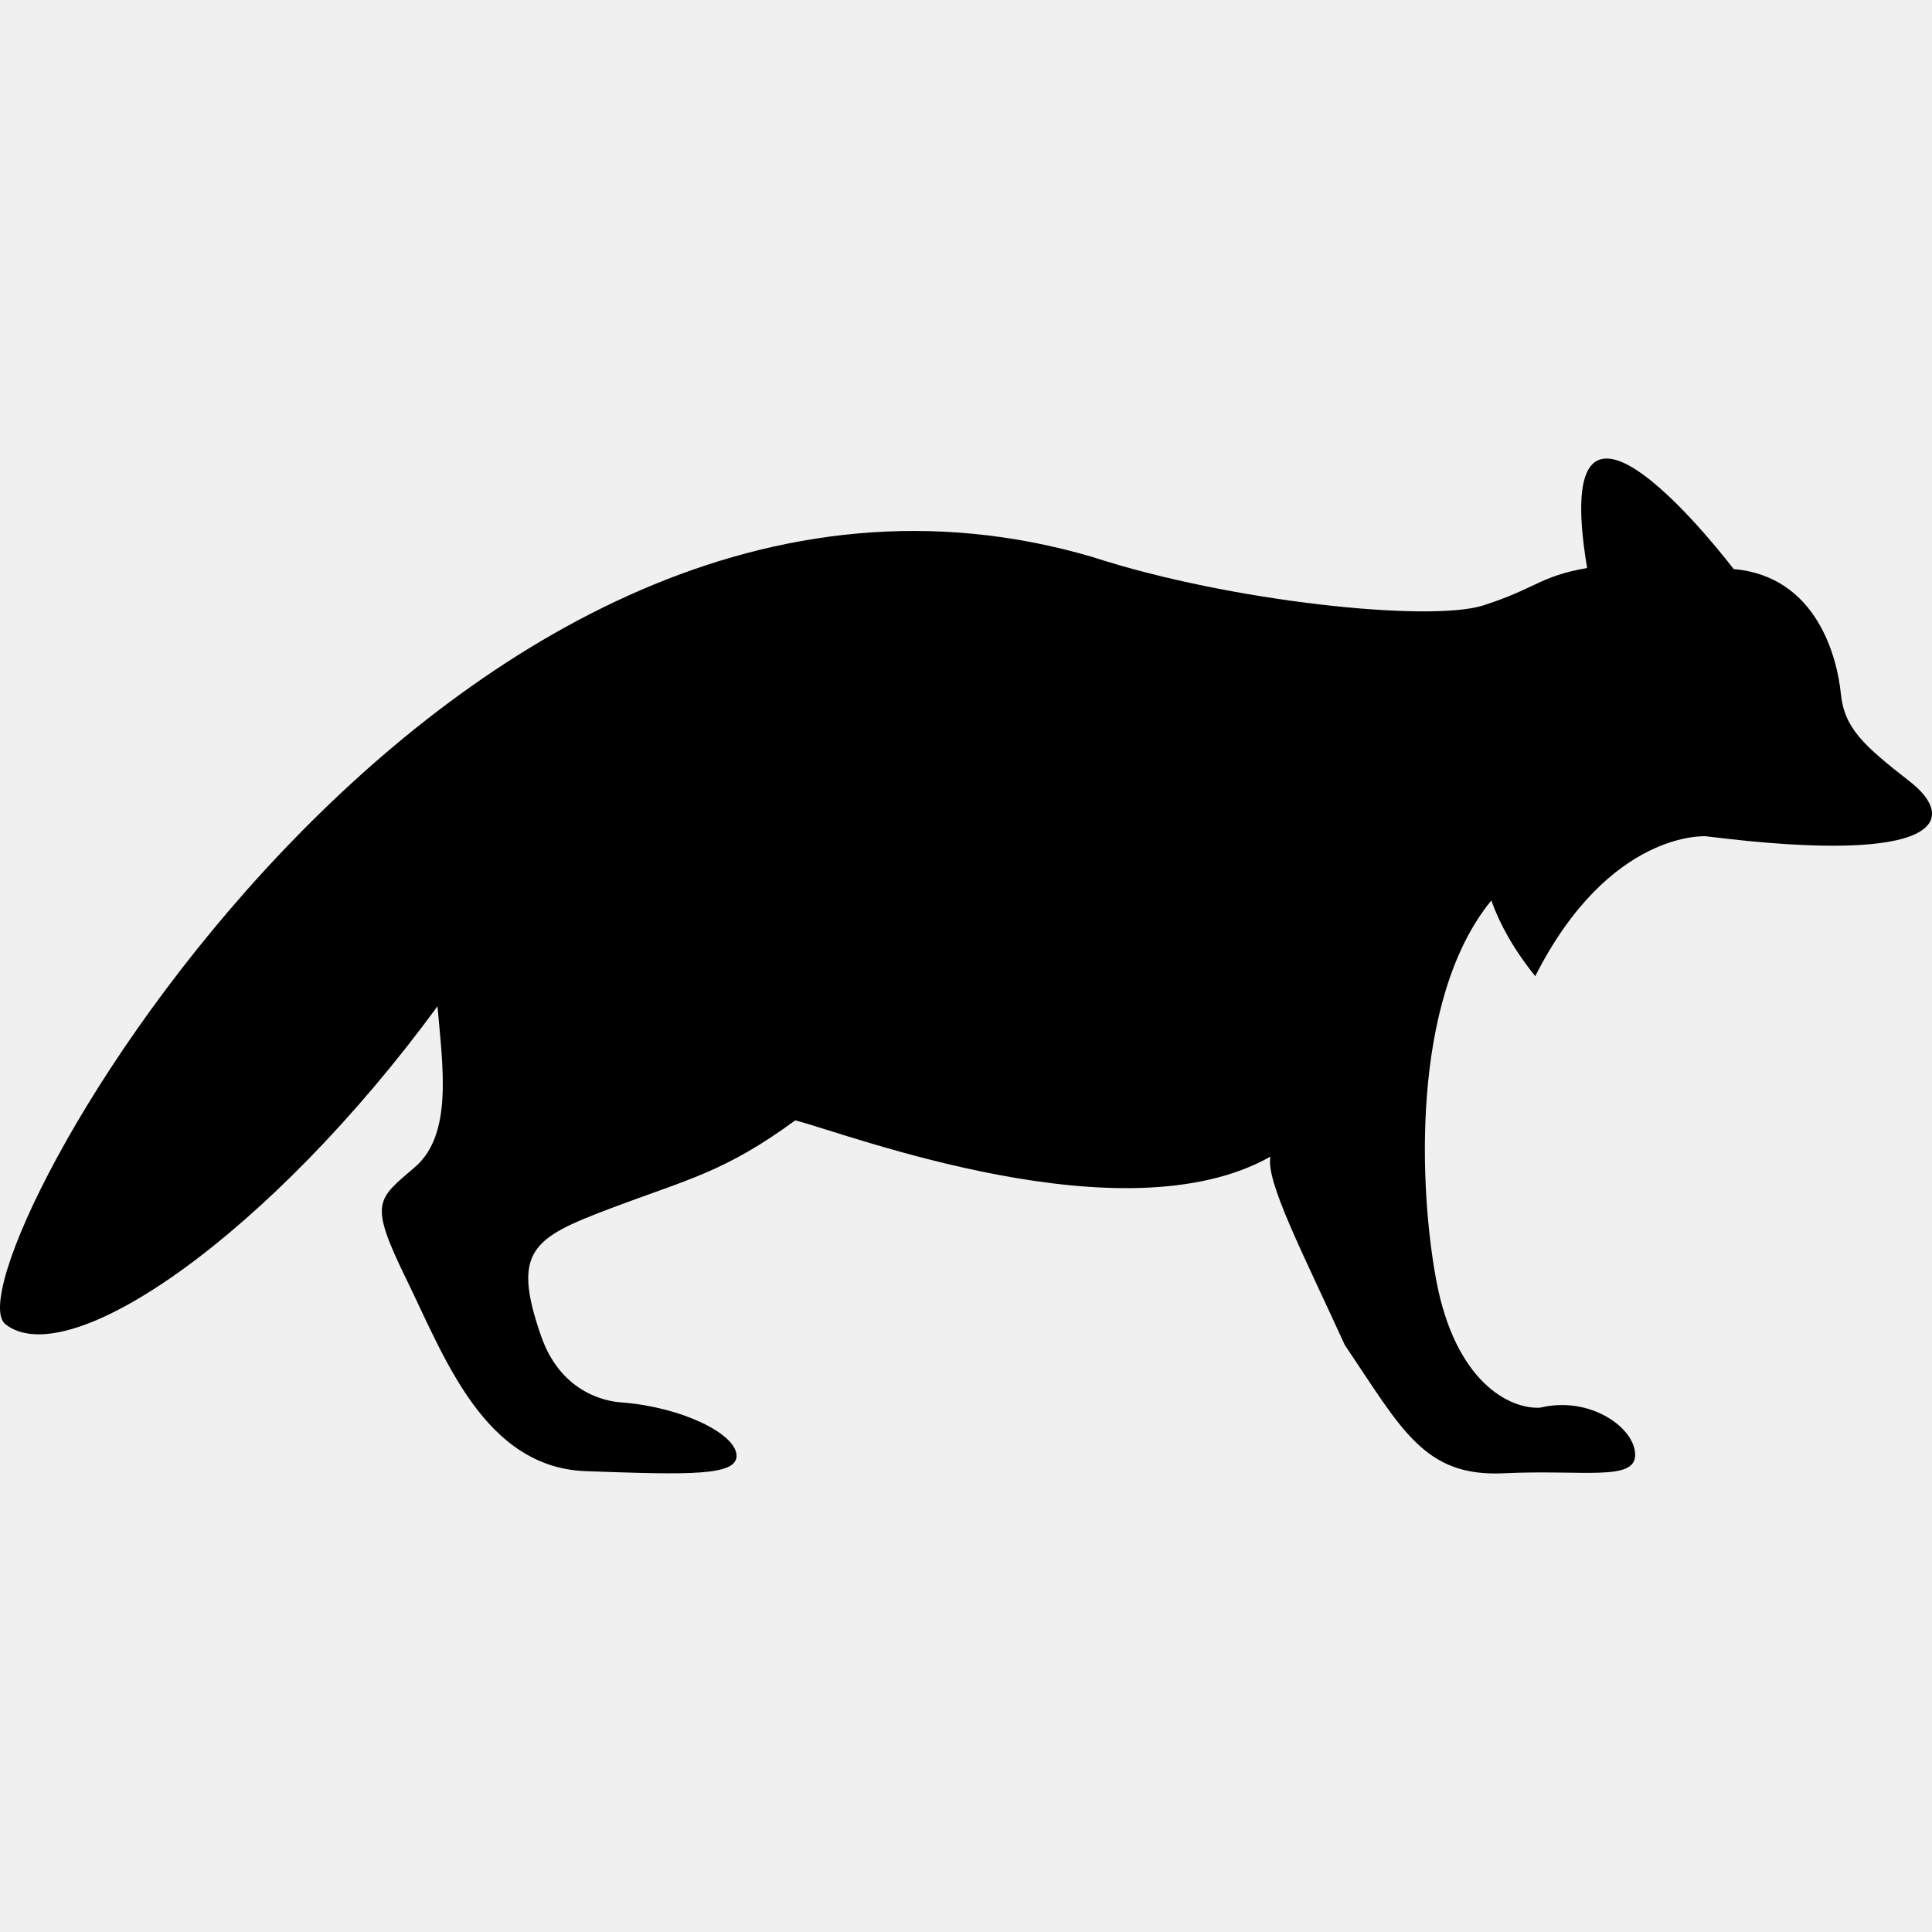
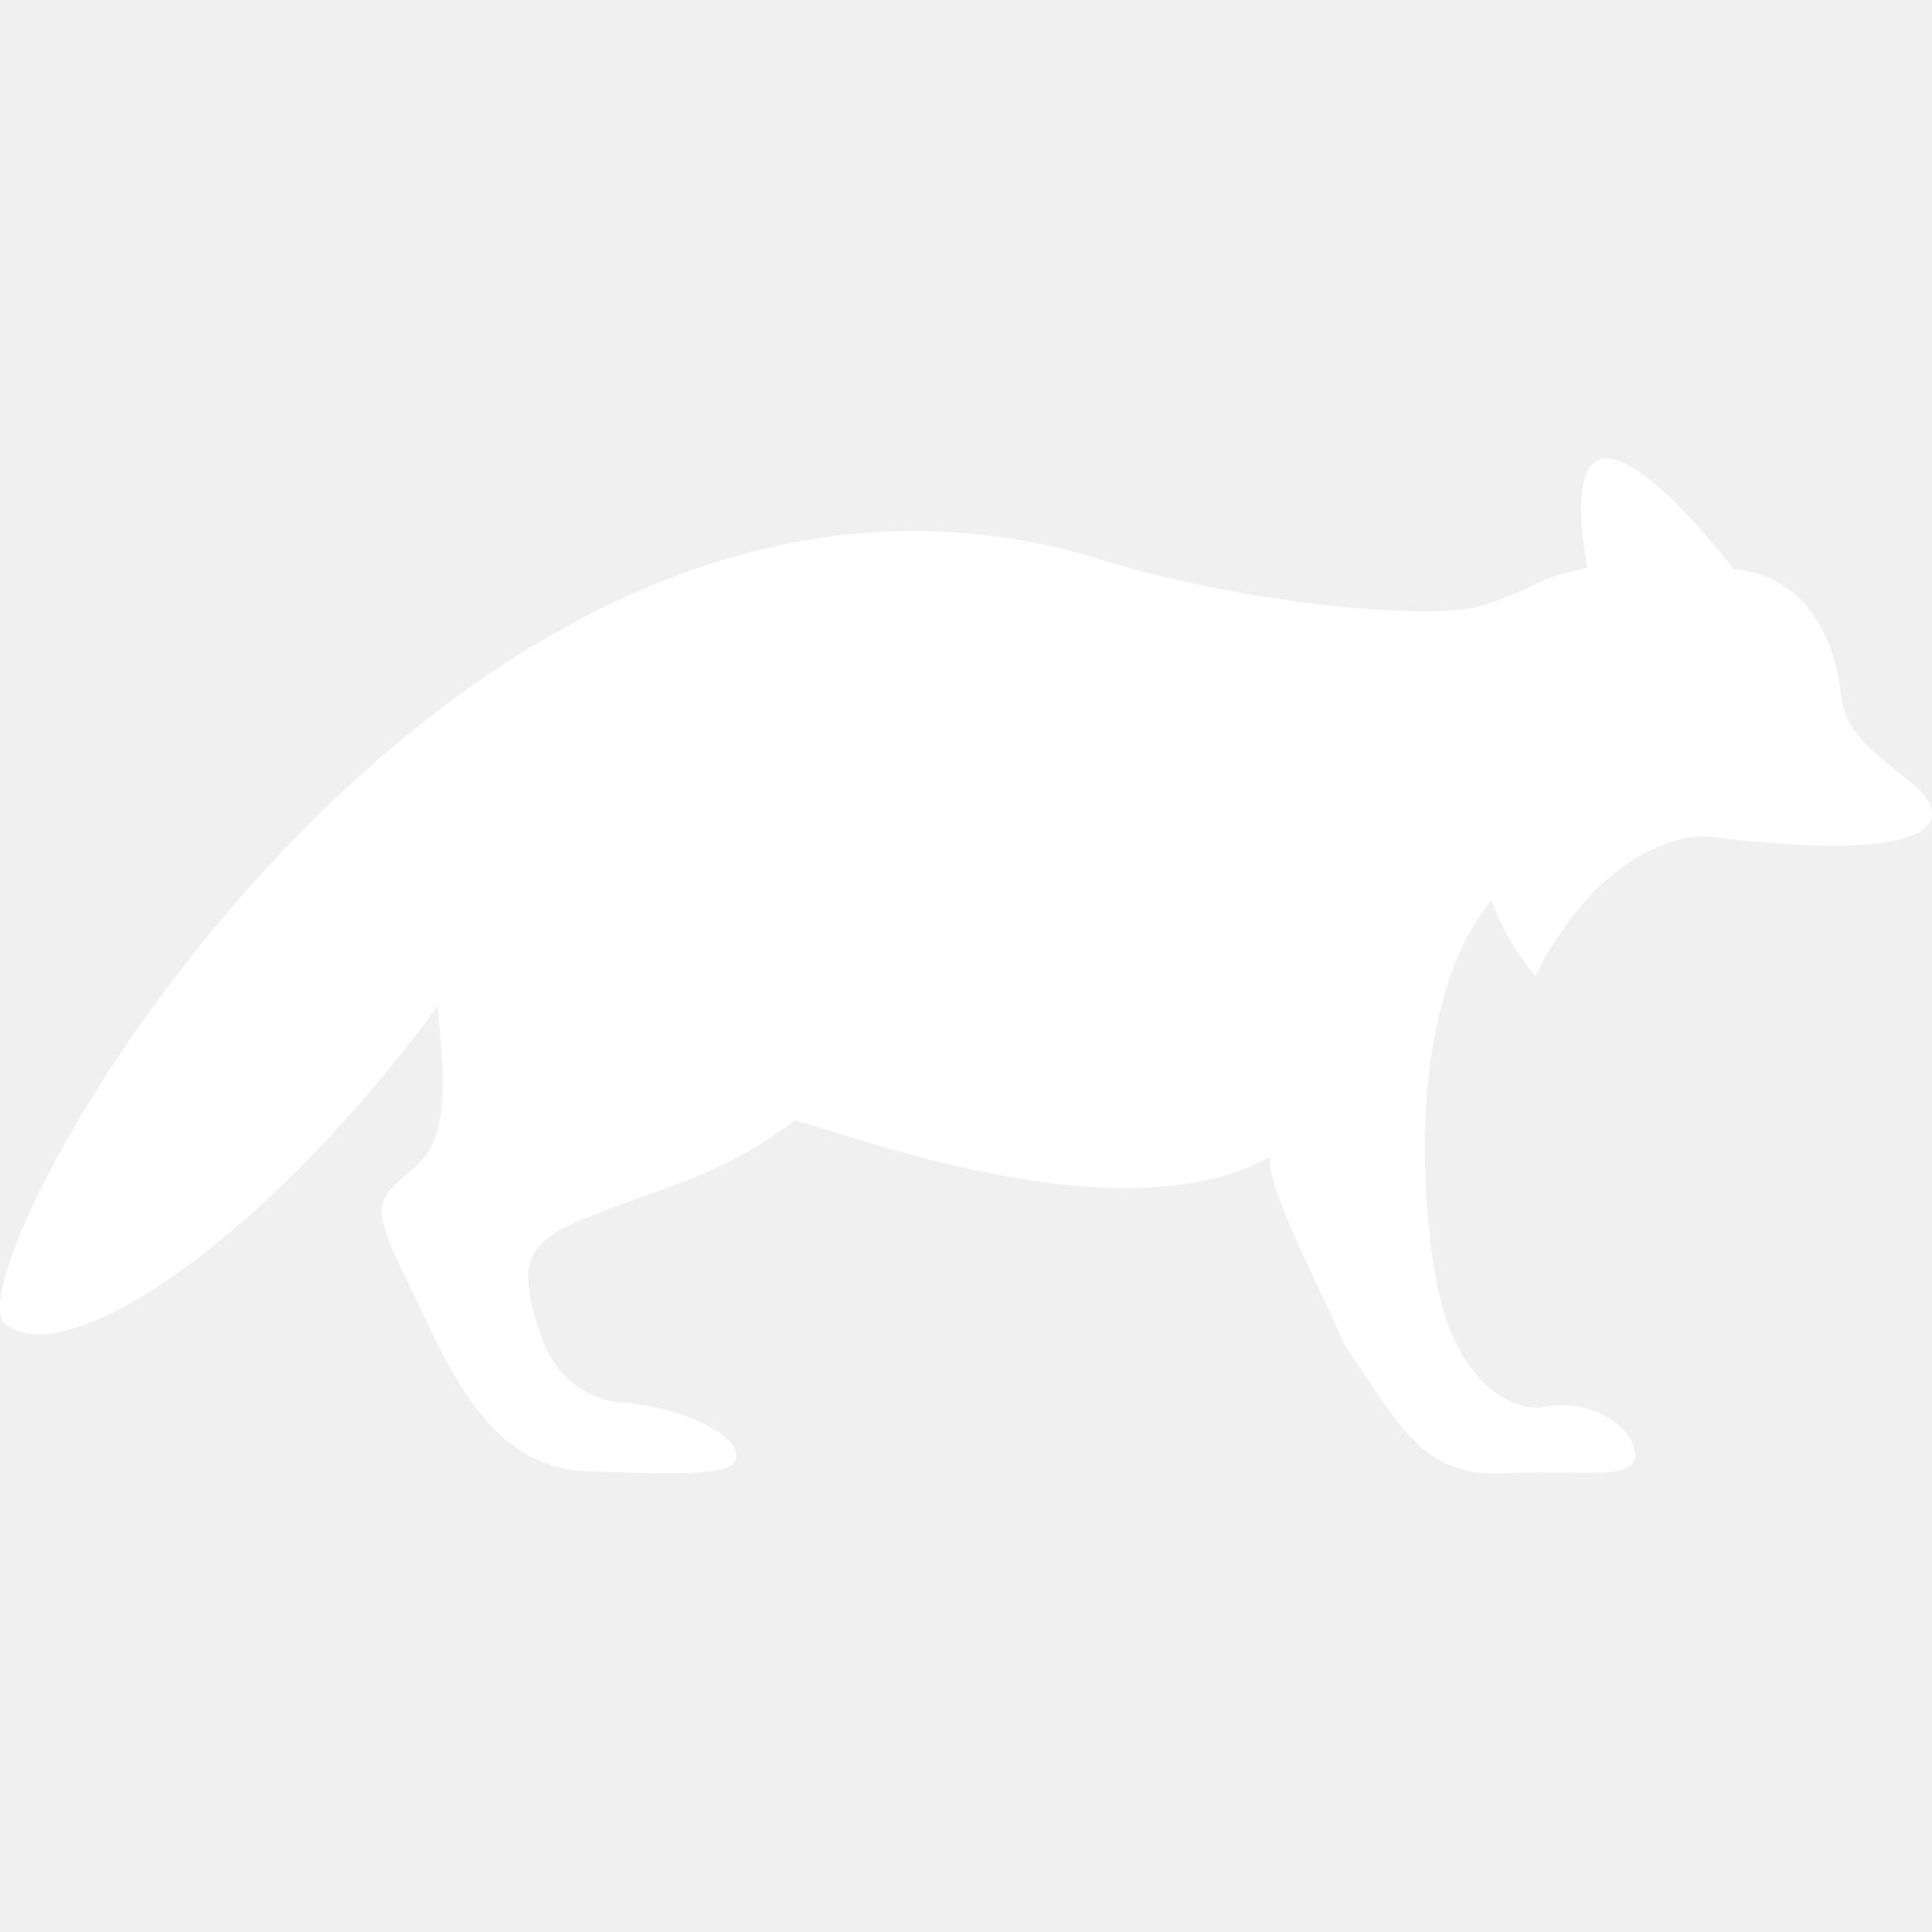
<svg xmlns="http://www.w3.org/2000/svg" version="1.1" id="Capa_1" x="0px" y="0px" viewBox="0 0 251.302 251.302" style="enable-background:new 0 0 251.302 251.302;" xml:space="preserve">
+   <style type="text/css">
+  	path {
+  		fill: #fff;
+  	}
+ </style>
  <path d="M56.907,130.889c0.676,7.869,2.021,16.637-2.922,20.91c-4.947,4.269-6.069,4.491-1.12,14.613  c4.944,10.107,10.123,24.497,23.386,24.951c13.258,0.457,19.768,0.685,19.55-2.131c-0.222-2.817-7.16-6.186-14.838-6.807  c-2.382-0.116-8.064-1.433-10.566-8.597c-3.893-11.163-1.12-12.813,8.993-16.637c10.119-3.82,14.833-4.716,24.055-11.462  c6.965,1.797,42.713,15.508,61.812,4.712c-0.676,3.154,4.218,12.574,9.665,24.503c7.426,11.02,10.342,17.189,20.689,16.689  c10.344-0.497,17.08,1.094,17.08-2.401c0-3.493-5.846-7.711-12.359-6.131c-4.051,0.222-11.023-3.436-13.494-16.467  c-2.189-11.543-3.464-36.507,7.121-49.479l0.031-0.007c1.081,3.036,2.873,6.307,5.704,9.827  c9.641-19.041,22.188-18.199,22.188-18.199h0.004h0.013c31.308,3.928,32.604-2.386,26.53-7.111  c-6.061-4.722-8.537-6.962-8.985-11.461c-0.458-4.496-3.021-15.231-13.943-16.183c0,0-24.426-32.262-19.059-0.142  c-6.291,1.124-6.521,2.614-13.48,4.862c-6.977,2.242-33.038-0.482-50.856-6.29C58.134,47.782-7.597,165.726,0.709,172.254  C9.032,178.768,35.335,160.339,56.907,130.889z" />
  <g>
</g>
  <g>
</g>
  <g>
</g>
  <g>
</g>
  <g>
</g>
  <g>
</g>
  <g>
</g>
  <g>
</g>
  <g>
</g>
  <g>
</g>
  <g>
</g>
  <g>
</g>
  <g>
</g>
  <g>
</g>
  <g>
</g>
</svg>
